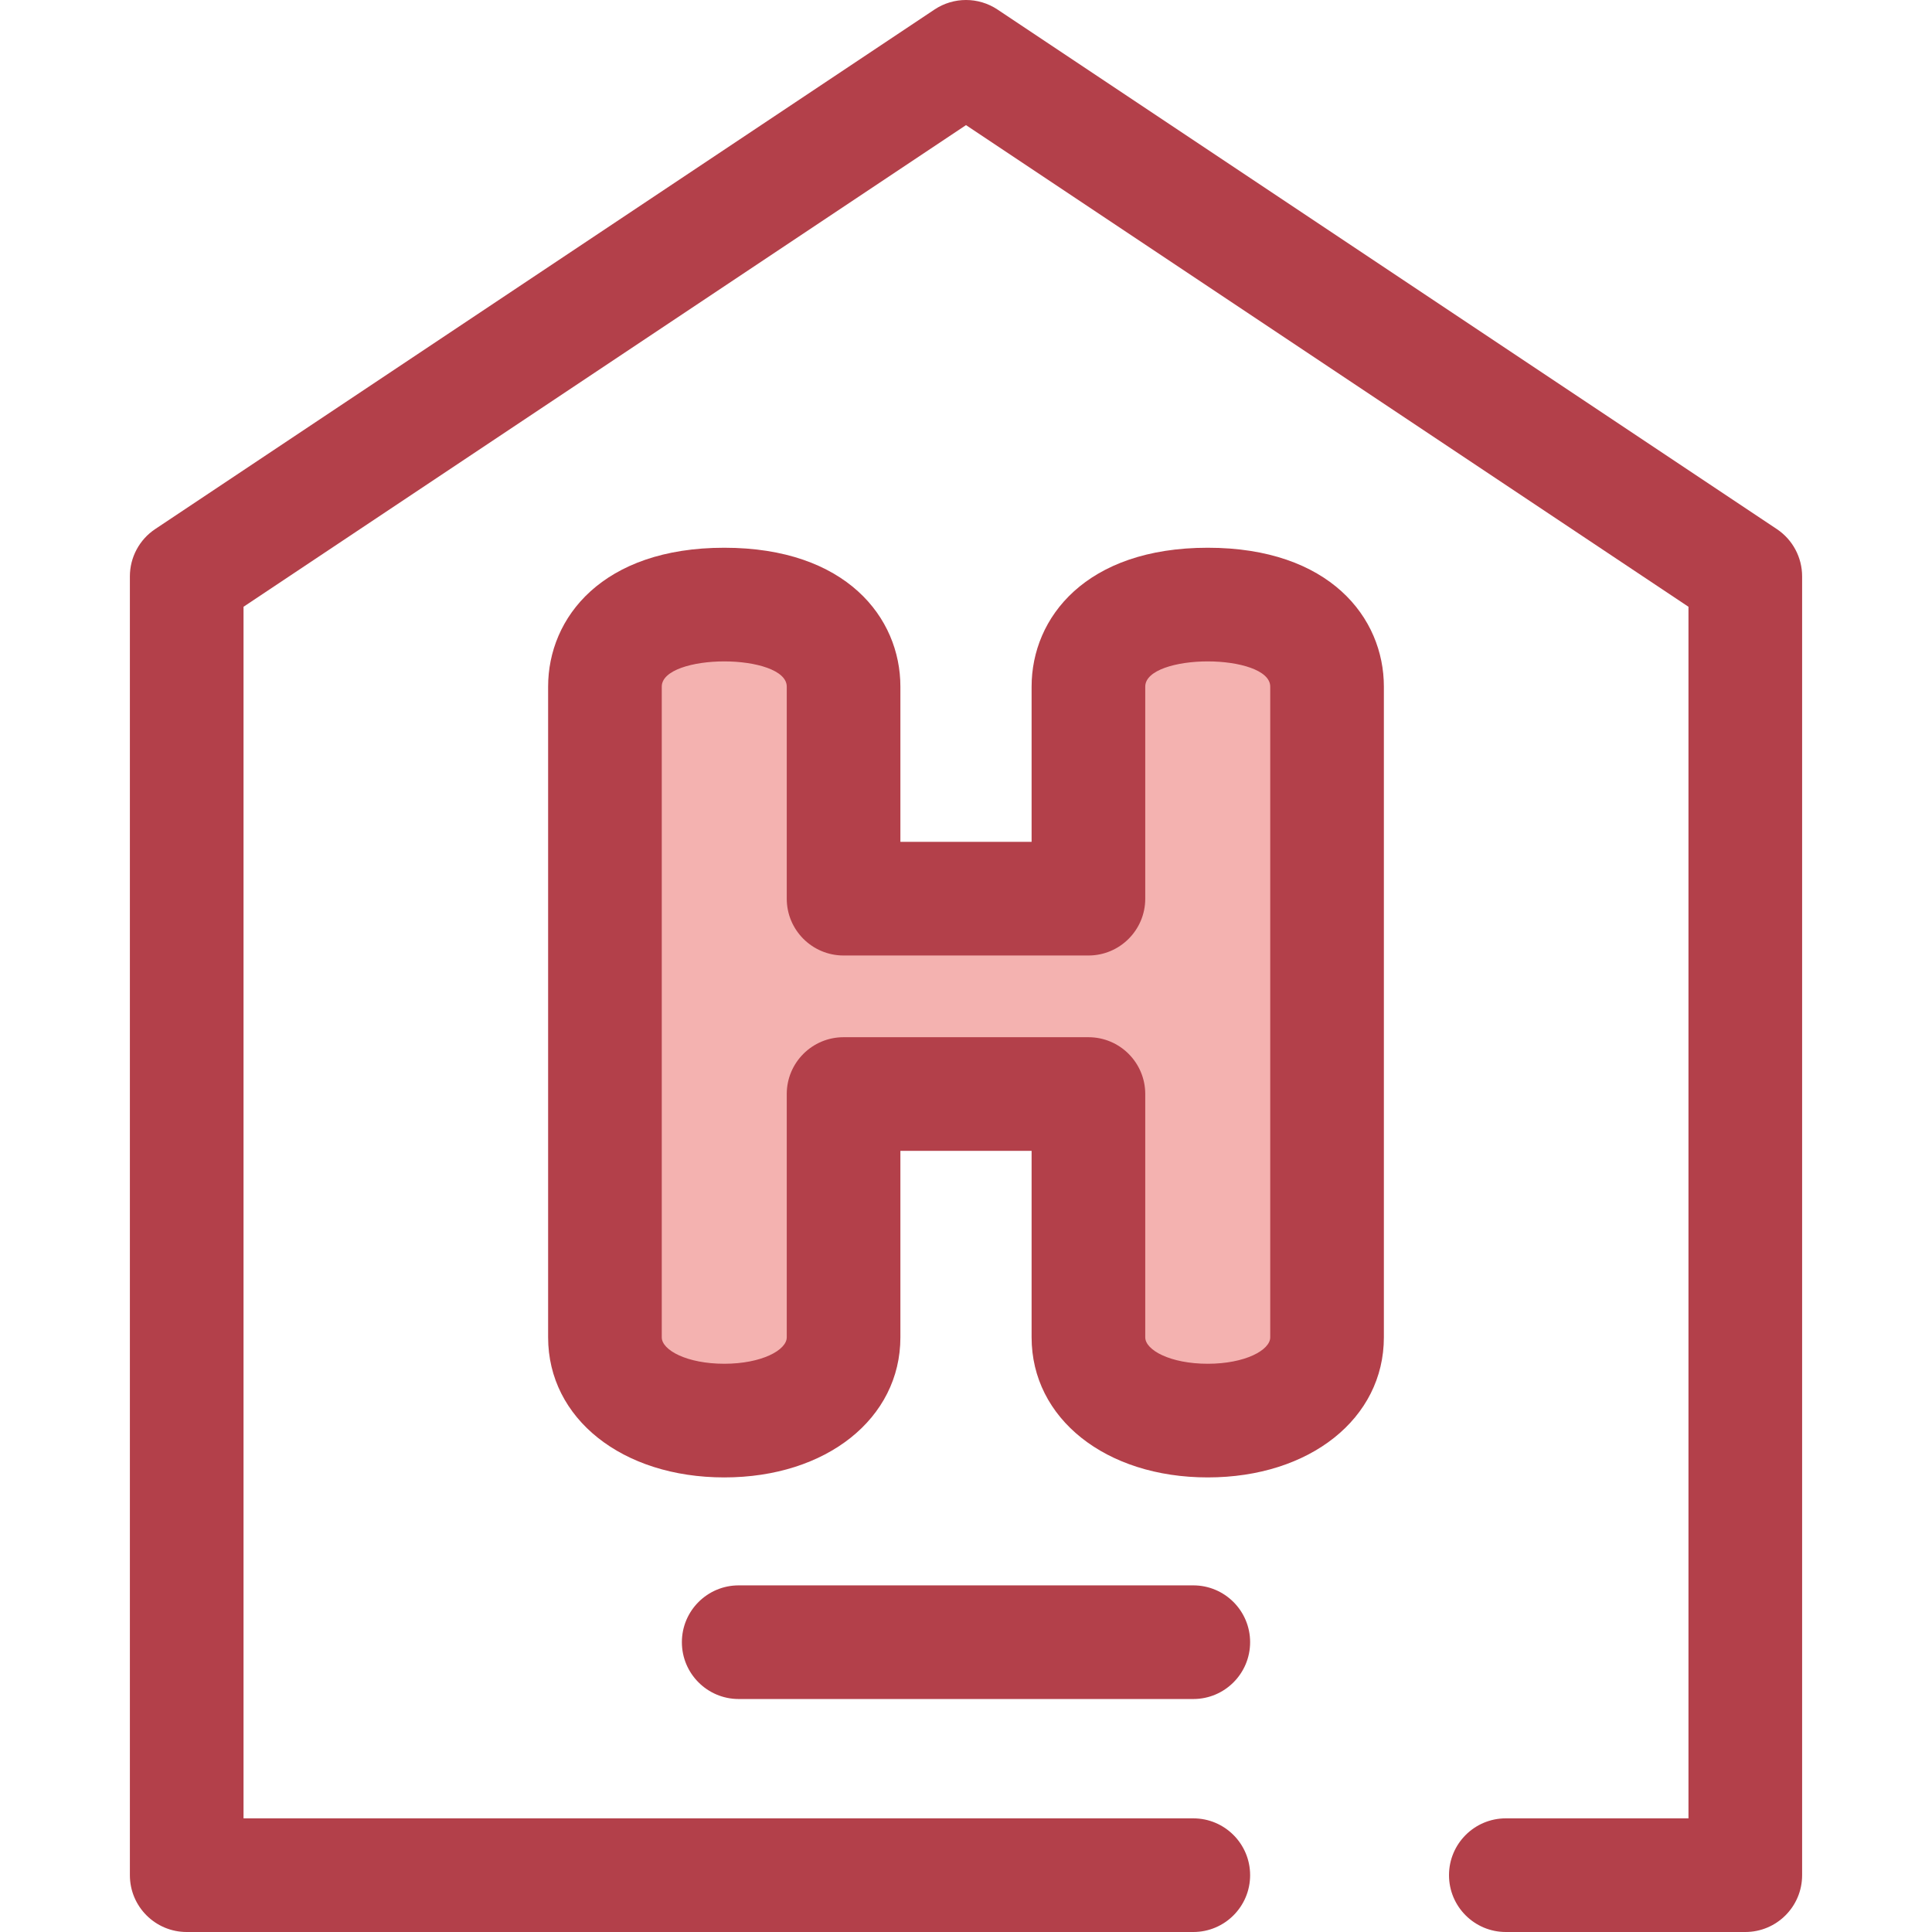
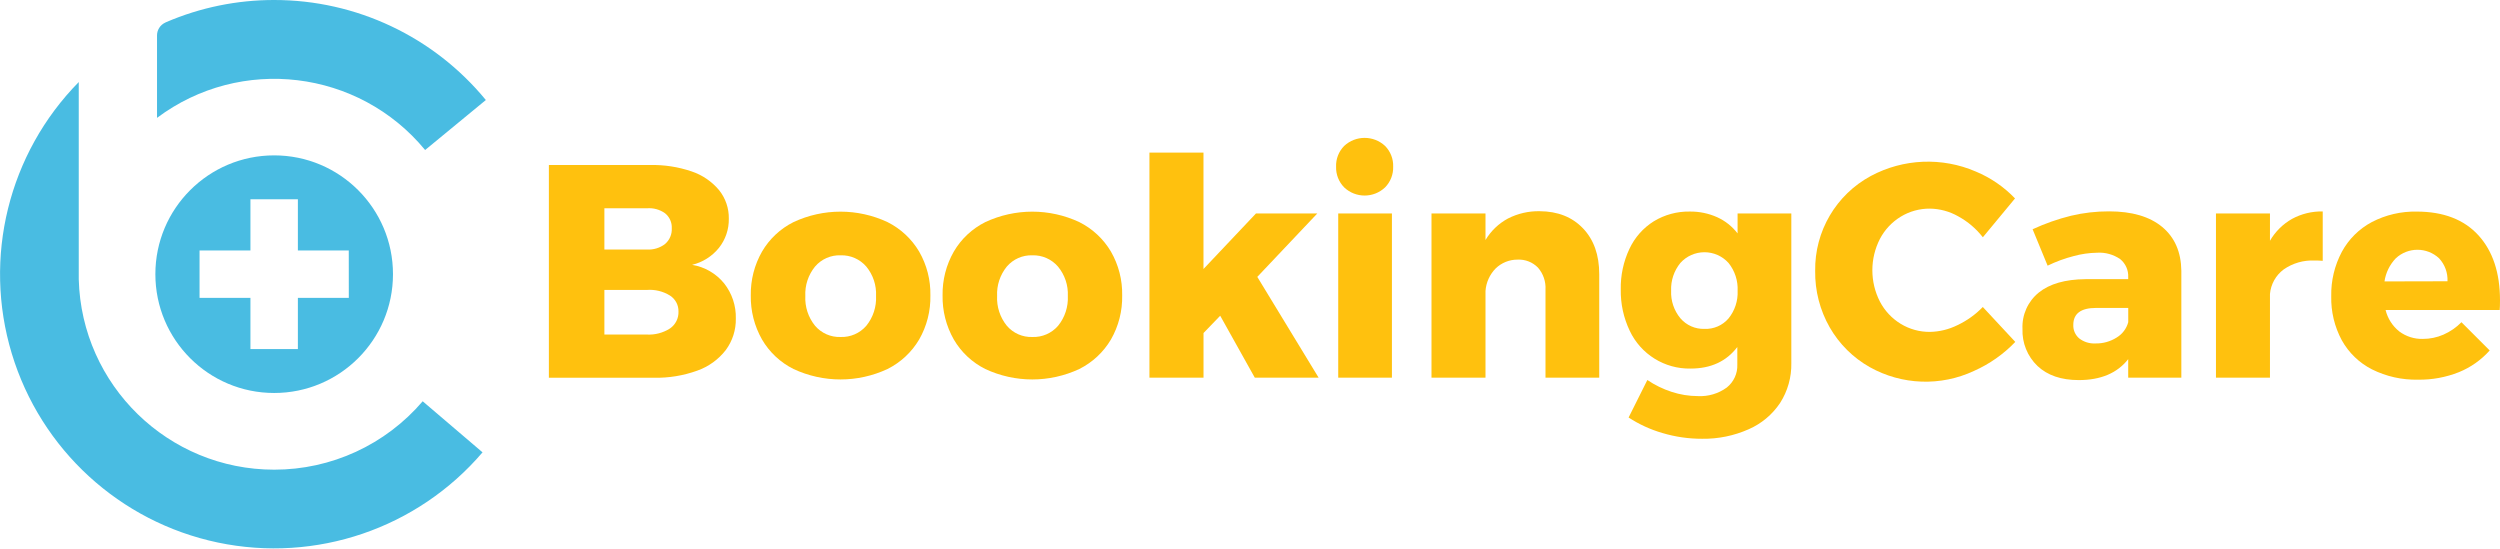
- <svg xmlns="http://www.w3.org/2000/svg" height="800px" width="800px" version="1.1" id="Layer_1" viewBox="0 0 512 512" xml:space="preserve">
-   <path style="fill:#B3404A;" d="M462.521,512h-63.461c-8.317,0-15.059-6.742-15.059-15.059c0-8.317,6.742-15.059,15.059-15.059  h48.402V160.8L256,33.157L64.538,160.8v321.083h251.698c8.317,0,15.059,6.742,15.059,15.059c0,8.317-6.742,15.059-15.059,15.059  H49.479c-8.317,0-15.059-6.742-15.059-15.059V152.739c0-5.036,2.516-9.737,6.706-12.529L247.647,2.529  c5.057-3.372,11.648-3.372,16.706,0L470.875,140.21c4.189,2.792,6.706,7.495,6.706,12.529v344.203  C477.58,505.259,470.838,512,462.521,512z" />
-   <path style="fill:#F4B2B0;" d="M320.063,160.217c-19.208,0-31.619,8.535-31.619,21.745v56.195h-64.888v-56.195  c0-13.21-12.411-21.745-31.619-21.745s-31.621,8.535-31.621,21.745v172.443c0,12.991,13.002,22.064,31.621,22.064  c18.617,0,31.619-9.073,31.619-22.064v-64.476h64.888v64.476c0,12.991,13.002,22.064,31.619,22.064s31.619-9.073,31.619-22.064  V181.962C351.682,168.753,339.272,160.217,320.063,160.217z" />
-   <g>
-     <path style="fill:#B3404A;" d="M320.063,391.53c-27.047,0-46.678-15.613-46.678-37.123V304.99h-34.771v49.417   c0,21.512-19.631,37.123-46.678,37.123s-46.679-15.613-46.679-37.123V181.962c0-18.321,14.434-36.804,46.679-36.804   s46.678,18.485,46.678,36.804v41.136h34.771v-41.136c0-18.321,14.432-36.804,46.678-36.804s46.678,18.485,46.678,36.804v172.443   C366.741,375.917,347.111,391.53,320.063,391.53z M223.556,274.871h64.888c8.317,0,15.059,6.742,15.059,15.059v64.476   c0,3.384,6.655,7.005,16.56,7.005c9.906,0,16.56-3.623,16.56-7.005V181.962c0-4.39-8.331-6.686-16.56-6.686   s-16.56,2.296-16.56,6.686v56.195c0,8.317-6.742,15.059-15.059,15.059h-64.888c-8.317,0-15.059-6.742-15.059-15.059v-56.195   c0-4.39-8.331-6.686-16.56-6.686c-8.23,0-16.562,2.296-16.562,6.686v172.443c0,3.384,6.654,7.005,16.562,7.005   c9.906,0,16.56-3.623,16.56-7.005v-64.476C208.497,281.614,215.239,274.871,223.556,274.871z" />
-     <path style="fill:#B3404A;" d="M316.235,450.258H195.765c-8.317,0-15.059-6.742-15.059-15.059c0-8.317,6.742-15.059,15.059-15.059   h120.471c8.317,0,15.059,6.742,15.059,15.059C331.294,443.516,324.552,450.258,316.235,450.258z" />
-   </g>
+ <svg xmlns="http://www.w3.org/2000/svg" id="Layer_1" data-name="Layer 1" viewBox="0 0 666.63 146.21">
+   <defs>
+     <style>.cls-1{fill:#49bce2;}.cls-2{fill:#ffc10e;}</style>
+   </defs>
+   <path class="cls-1" d="M73.11,41.43a31.68,31.68,0,1,0,31.68,31.68A31.68,31.68,0,0,0,73.11,41.43Zm19.9,38H79.43V93.08H66.78V79.43H53.21V66.78H66.78V53.13H79.43V66.78H93Z" />
+   <path class="cls-1" d="M73.11,125.24A52.13,52.13,0,0,1,21,74.49h0V21.88a73.09,73.09,0,1,0,107.67,98.74L112.71,107A52,52,0,0,1,73.11,125.24Z" />
+   <path class="cls-1" d="M73.11,0A72.82,72.82,0,0,0,44.3,5.91L44,6.06a3.76,3.76,0,0,0-2.13,3.37v22A52.14,52.14,0,0,1,113.36,40l16.19-13.33A73,73,0,0,0,73.11,0Z" />
+   <path class="cls-2" d="M184.43,45.71a16.32,16.32,0,0,1,7.32,5,11.82,11.82,0,0,1,2.59,7.61,12.14,12.14,0,0,1-2.63,7.77,13.19,13.19,0,0,1-7.16,4.53,13.92,13.92,0,0,1,8.54,4.94,14.53,14.53,0,0,1,3.12,9.39,13.67,13.67,0,0,1-2.67,8.38,16.6,16.6,0,0,1-7.61,5.5,32.11,32.11,0,0,1-11.57,1.9h-28V44H173.3A32.23,32.23,0,0,1,184.43,45.71Zm-7.08,19.34a5.15,5.15,0,0,0,1.78-4.17,4.83,4.83,0,0,0-1.78-4,7.28,7.28,0,0,0-4.86-1.34H161.16v11h11.33A7.31,7.31,0,0,0,177.35,65.06Zm1.3,22.54a5.25,5.25,0,0,0,2.27-4.53,4.93,4.93,0,0,0-2.27-4.25,10.22,10.22,0,0,0-6.15-1.5H161.16v11.9h11.33A10.4,10.4,0,0,0,178.64,87.59Z" />
+   <path class="cls-2" d="M236.67,59.23a20.42,20.42,0,0,1,8.42,7.85,22.53,22.53,0,0,1,3,11.69,22.68,22.68,0,0,1-3,11.77,20.41,20.41,0,0,1-8.42,7.85,29.58,29.58,0,0,1-25.09,0,20.13,20.13,0,0,1-8.38-7.85,22.91,22.91,0,0,1-3-11.77,22.75,22.75,0,0,1,3-11.69,20.13,20.13,0,0,1,8.38-7.85,29.58,29.58,0,0,1,25.09,0ZM217.33,71.08a11.57,11.57,0,0,0-2.59,7.85,11.69,11.69,0,0,0,2.59,7.93,8.55,8.55,0,0,0,6.8,3,8.64,8.64,0,0,0,6.88-3,11.7,11.7,0,0,0,2.59-7.93A11.47,11.47,0,0,0,231,71.08a8.68,8.68,0,0,0-6.84-3A8.56,8.56,0,0,0,217.33,71.08Z" />
+   <path class="cls-2" d="M287.81,59.23a20.42,20.42,0,0,1,8.42,7.85,22.53,22.53,0,0,1,3,11.69,22.68,22.68,0,0,1-3,11.77,20.41,20.41,0,0,1-8.42,7.85,29.58,29.58,0,0,1-25.09,0,20.13,20.13,0,0,1-8.38-7.85,22.91,22.91,0,0,1-3-11.77,22.75,22.75,0,0,1,3-11.69,20.13,20.13,0,0,1,8.38-7.85,29.58,29.58,0,0,1,25.09,0ZM268.47,71.08a11.57,11.57,0,0,0-2.59,7.85,11.69,11.69,0,0,0,2.59,7.93,8.55,8.55,0,0,0,6.8,3,8.64,8.64,0,0,0,6.88-3,11.7,11.7,0,0,0,2.59-7.93,11.47,11.47,0,0,0-2.63-7.85,8.68,8.68,0,0,0-6.84-3A8.56,8.56,0,0,0,268.47,71.08Z" />
+   <path class="cls-2" d="M334.59,100.7l-9.22-16.51-4.45,4.61v11.9H306.5v-60h14.41V71.73l14-14.81h16.35l-16,16.91,16.35,26.87Z" />
+   <path class="cls-2" d="M369.34,38.92a7.5,7.5,0,0,1,2.15,5.54,7.53,7.53,0,0,1-2.15,5.5,7.92,7.92,0,0,1-10.92,0,7.53,7.53,0,0,1-2.15-5.5,7.5,7.5,0,0,1,2.15-5.54,8,8,0,0,1,10.92,0Zm-12.5,18h14.32V100.7H356.84Z" />
+   <path class="cls-2" d="M422.11,60.89q4.33,4.53,4.33,12.22v27.6H412.11V77.24a8.21,8.21,0,0,0-2-5.87,7.1,7.1,0,0,0-5.42-2.14,8.31,8.31,0,0,0-5.87,2.35,9.54,9.54,0,0,0-2.71,6V100.7h-14.4V56.92h14.4V64a15.56,15.56,0,0,1,6-5.74,17.85,17.85,0,0,1,8.46-1.94Q417.78,56.36,422.11,60.89Z" />
+   <path class="cls-2" d="M477.66,56.92v39.9a19,19,0,0,1-3,10.64,19.42,19.42,0,0,1-8.37,7A29.52,29.52,0,0,1,453.87,117a36.57,36.57,0,0,1-10.6-1.54,33.6,33.6,0,0,1-9-4.13l5-10a25.78,25.78,0,0,0,6.47,3.16,22.62,22.62,0,0,0,7,1.13,12,12,0,0,0,7.69-2.27,7.46,7.46,0,0,0,2.83-6.15V92.53q-4.37,5.75-12.46,5.75A17.56,17.56,0,0,1,434.57,88.2a24.55,24.55,0,0,1-2.39-11,24.29,24.29,0,0,1,2.31-10.84A17.28,17.28,0,0,1,441,59a17.85,17.85,0,0,1,9.55-2.59,17.42,17.42,0,0,1,7.32,1.5,14.29,14.29,0,0,1,5.46,4.33V56.92Zm-16.75,28a10.92,10.92,0,0,0,2.43-7.36,11.05,11.05,0,0,0-2.43-7.45,8.64,8.64,0,0,0-12.83,0,11,11,0,0,0-2.47,7.4,10.8,10.8,0,0,0,2.47,7.36,8.13,8.13,0,0,0,6.43,2.83A8,8,0,0,0,460.91,84.92Z" />
+   <path class="cls-2" d="M522.17,57.69a15.69,15.69,0,0,0-7.53-2.06,14.72,14.72,0,0,0-7.81,2.15,15.19,15.19,0,0,0-5.54,5.91,18.35,18.35,0,0,0,0,16.75,15.18,15.18,0,0,0,5.54,5.91,14.71,14.71,0,0,0,7.81,2.15,17.18,17.18,0,0,0,7.28-1.78,23.06,23.06,0,0,0,6.8-4.86l8.66,9.31a34.62,34.62,0,0,1-11,7.73,30.45,30.45,0,0,1-27.8-1,28.38,28.38,0,0,1-10.68-10.6,29.51,29.51,0,0,1-3.88-15.05,28.28,28.28,0,0,1,14.85-25.33,32.25,32.25,0,0,1,28-1.17,30.92,30.92,0,0,1,10.44,7.16l-8.58,10.36A21.17,21.17,0,0,0,522.17,57.69Z" />
+   <path class="cls-2" d="M576.56,60.52q5,4.17,5.1,11.69V100.7H567.49V95.77q-4.37,5.58-13.19,5.58-7,0-11-3.76a13,13,0,0,1-4-9.91A11.76,11.76,0,0,1,543.66,78q4.33-3.48,12.42-3.56h11.41v-.49a5.84,5.84,0,0,0-2.14-4.86,9.79,9.79,0,0,0-6.19-1.7,25,25,0,0,0-6.19.89A36.81,36.81,0,0,0,546,70.84l-4-9.71a57,57,0,0,1,10.24-3.6,43.48,43.48,0,0,1,10.16-1.17Q571.54,56.36,576.56,60.52ZM564.42,90a6.84,6.84,0,0,0,3.08-4.09v-3.8h-8.58q-6.07,0-6.07,4.53a4.47,4.47,0,0,0,1.58,3.6,6.49,6.49,0,0,0,4.33,1.34A10.16,10.16,0,0,0,564.42,90Z" />
+   <path class="cls-2" d="M611.15,58.38a16.49,16.49,0,0,1,8.21-2V69.55a21.73,21.73,0,0,0-2.18-.08,13.32,13.32,0,0,0-8.25,2.39,9.15,9.15,0,0,0-3.64,6.51V100.7h-14.4V56.92h14.4v7.28A15.77,15.77,0,0,1,611.15,58.38Z" />
+   <path class="cls-2" d="M660.88,62.75q5.74,6.31,5.75,17.32,0,1.7-.08,2.59H636.12a10.51,10.51,0,0,0,3.64,5.71,10.07,10.07,0,0,0,6.31,2,13.66,13.66,0,0,0,5.46-1.13,15.43,15.43,0,0,0,4.82-3.32l7.53,7.53a22.19,22.19,0,0,1-8.21,5.79,28.33,28.33,0,0,1-10.88,2,26.18,26.18,0,0,1-12.3-2.75,19.12,19.12,0,0,1-8.05-7.77A23.57,23.57,0,0,1,621.63,79a24.16,24.16,0,0,1,2.83-11.86,19.56,19.56,0,0,1,8-7.93,24.85,24.85,0,0,1,12-2.79Q655.13,56.44,660.88,62.75ZM652.63,75a8.43,8.43,0,0,0-2.23-6.11,8.46,8.46,0,0,0-11.57,0,11.27,11.27,0,0,0-3,6.15Z" />
</svg>
